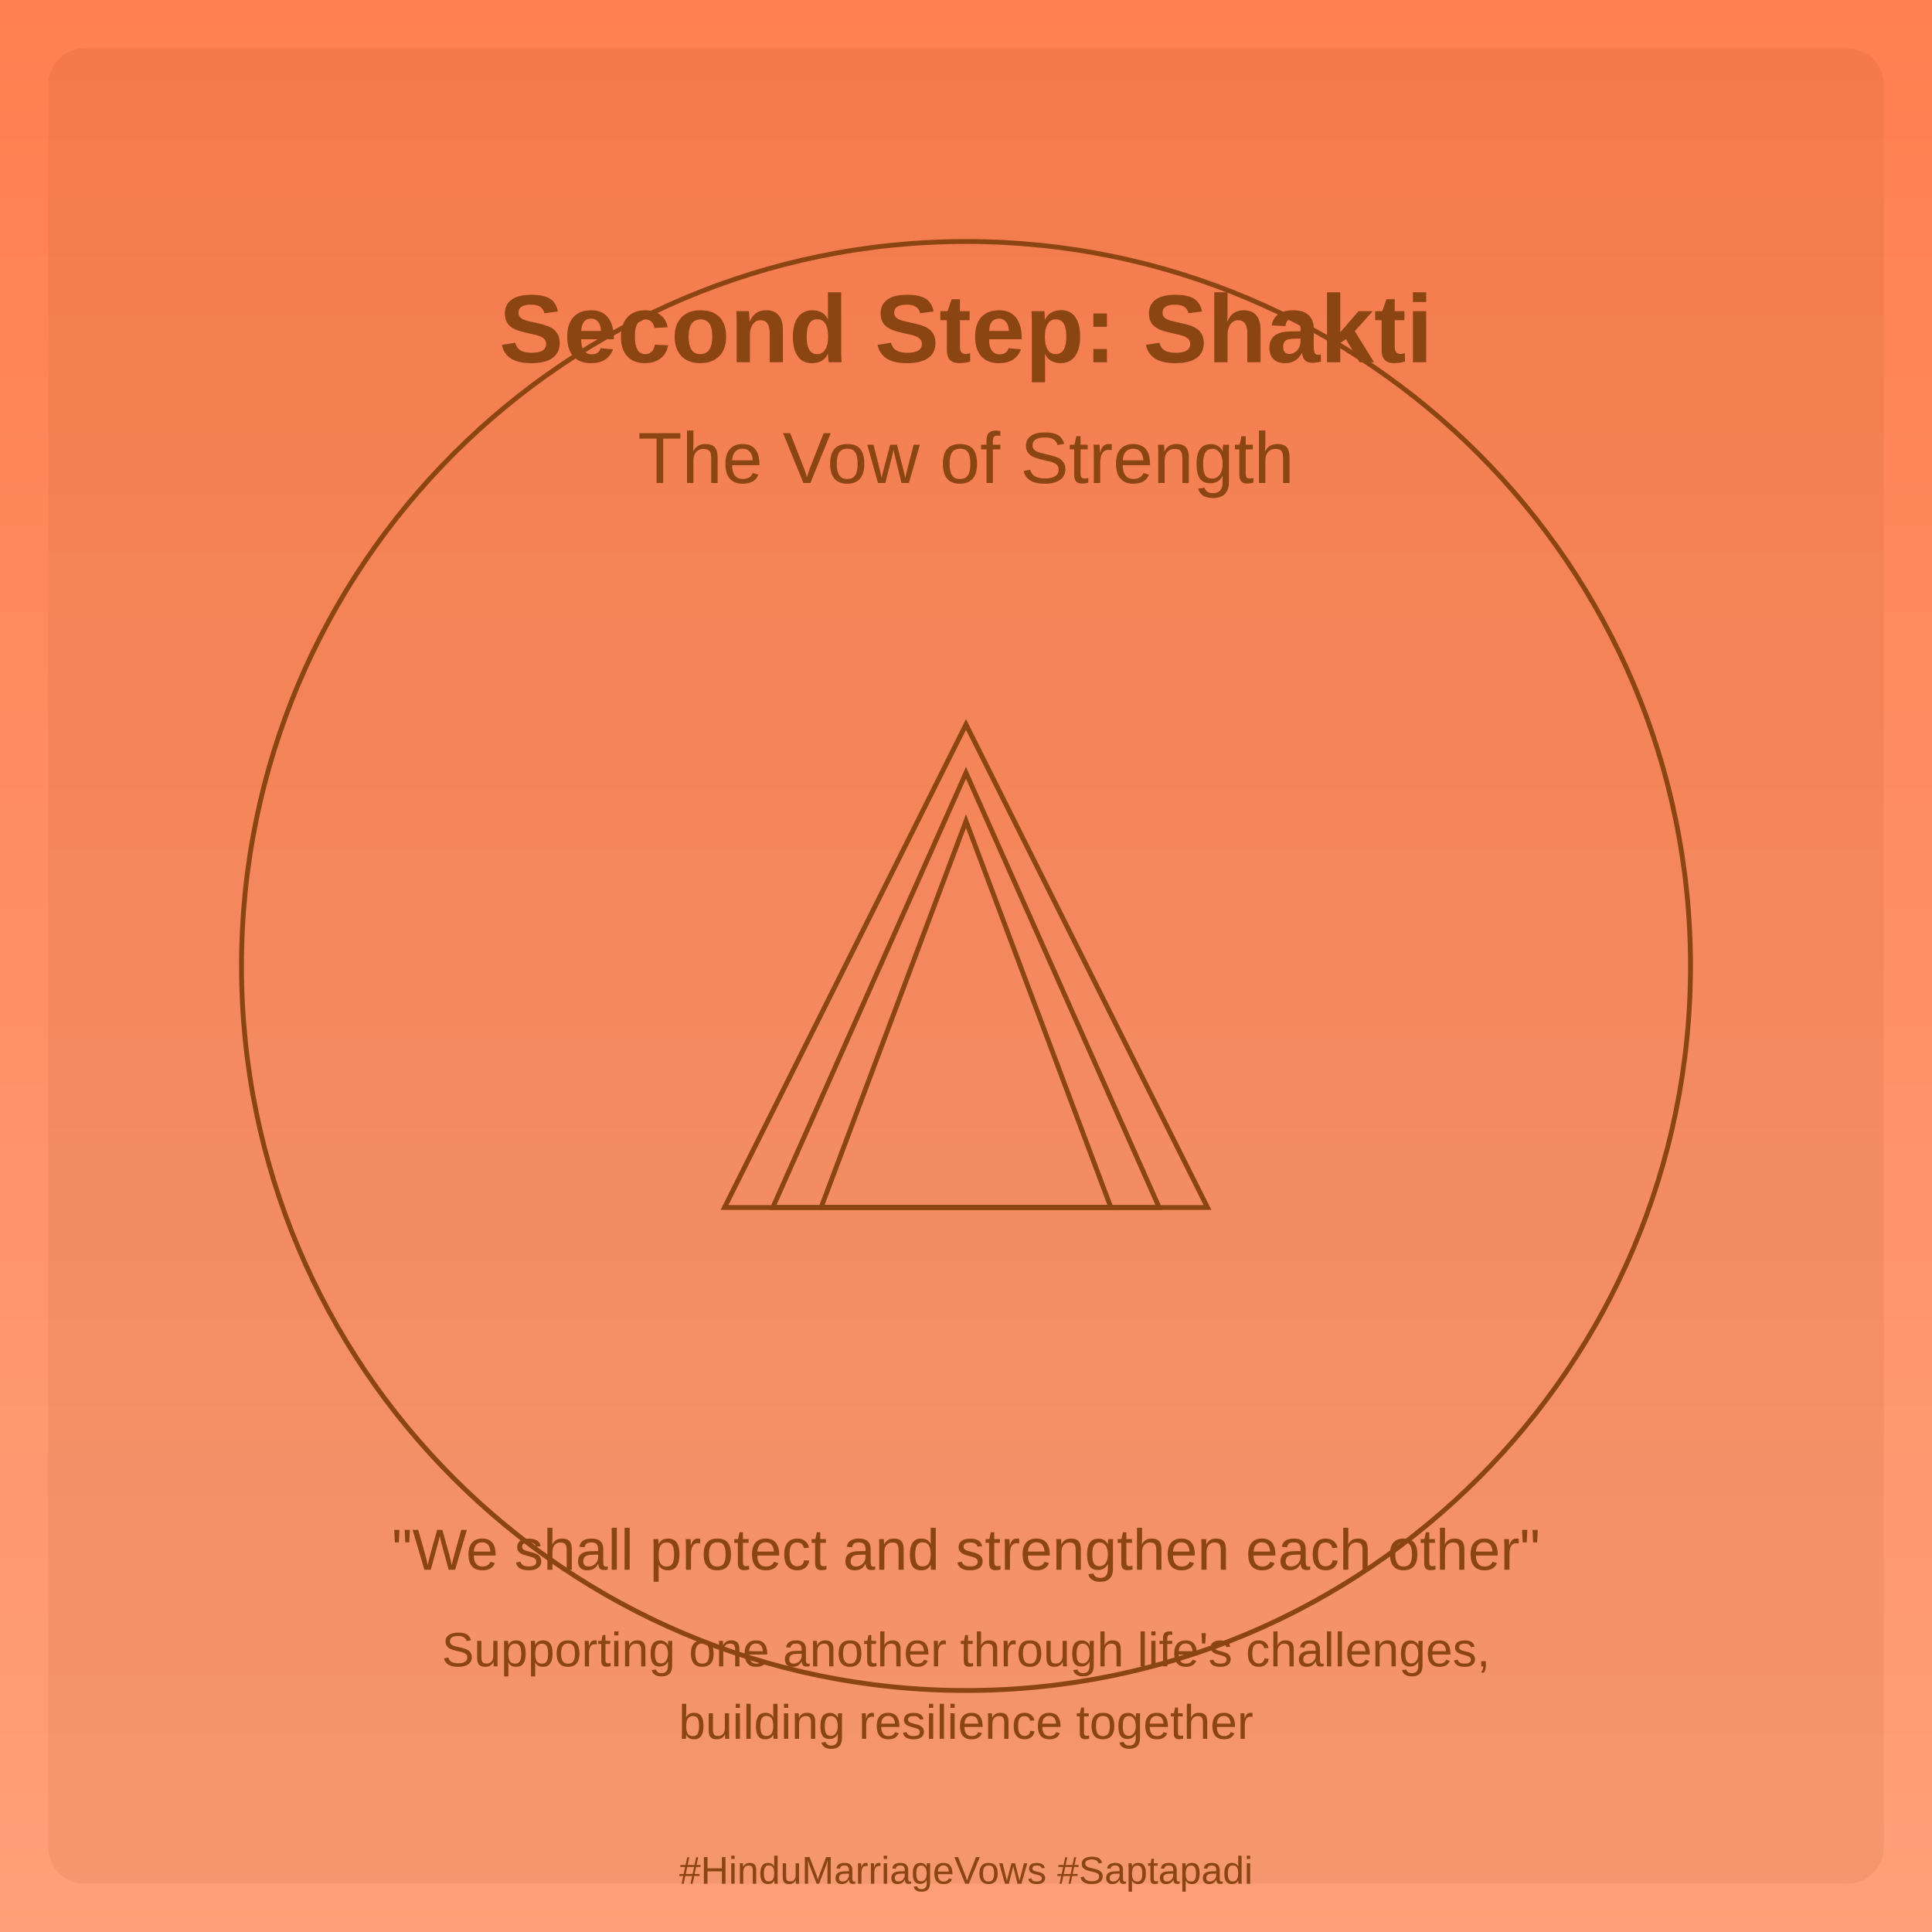
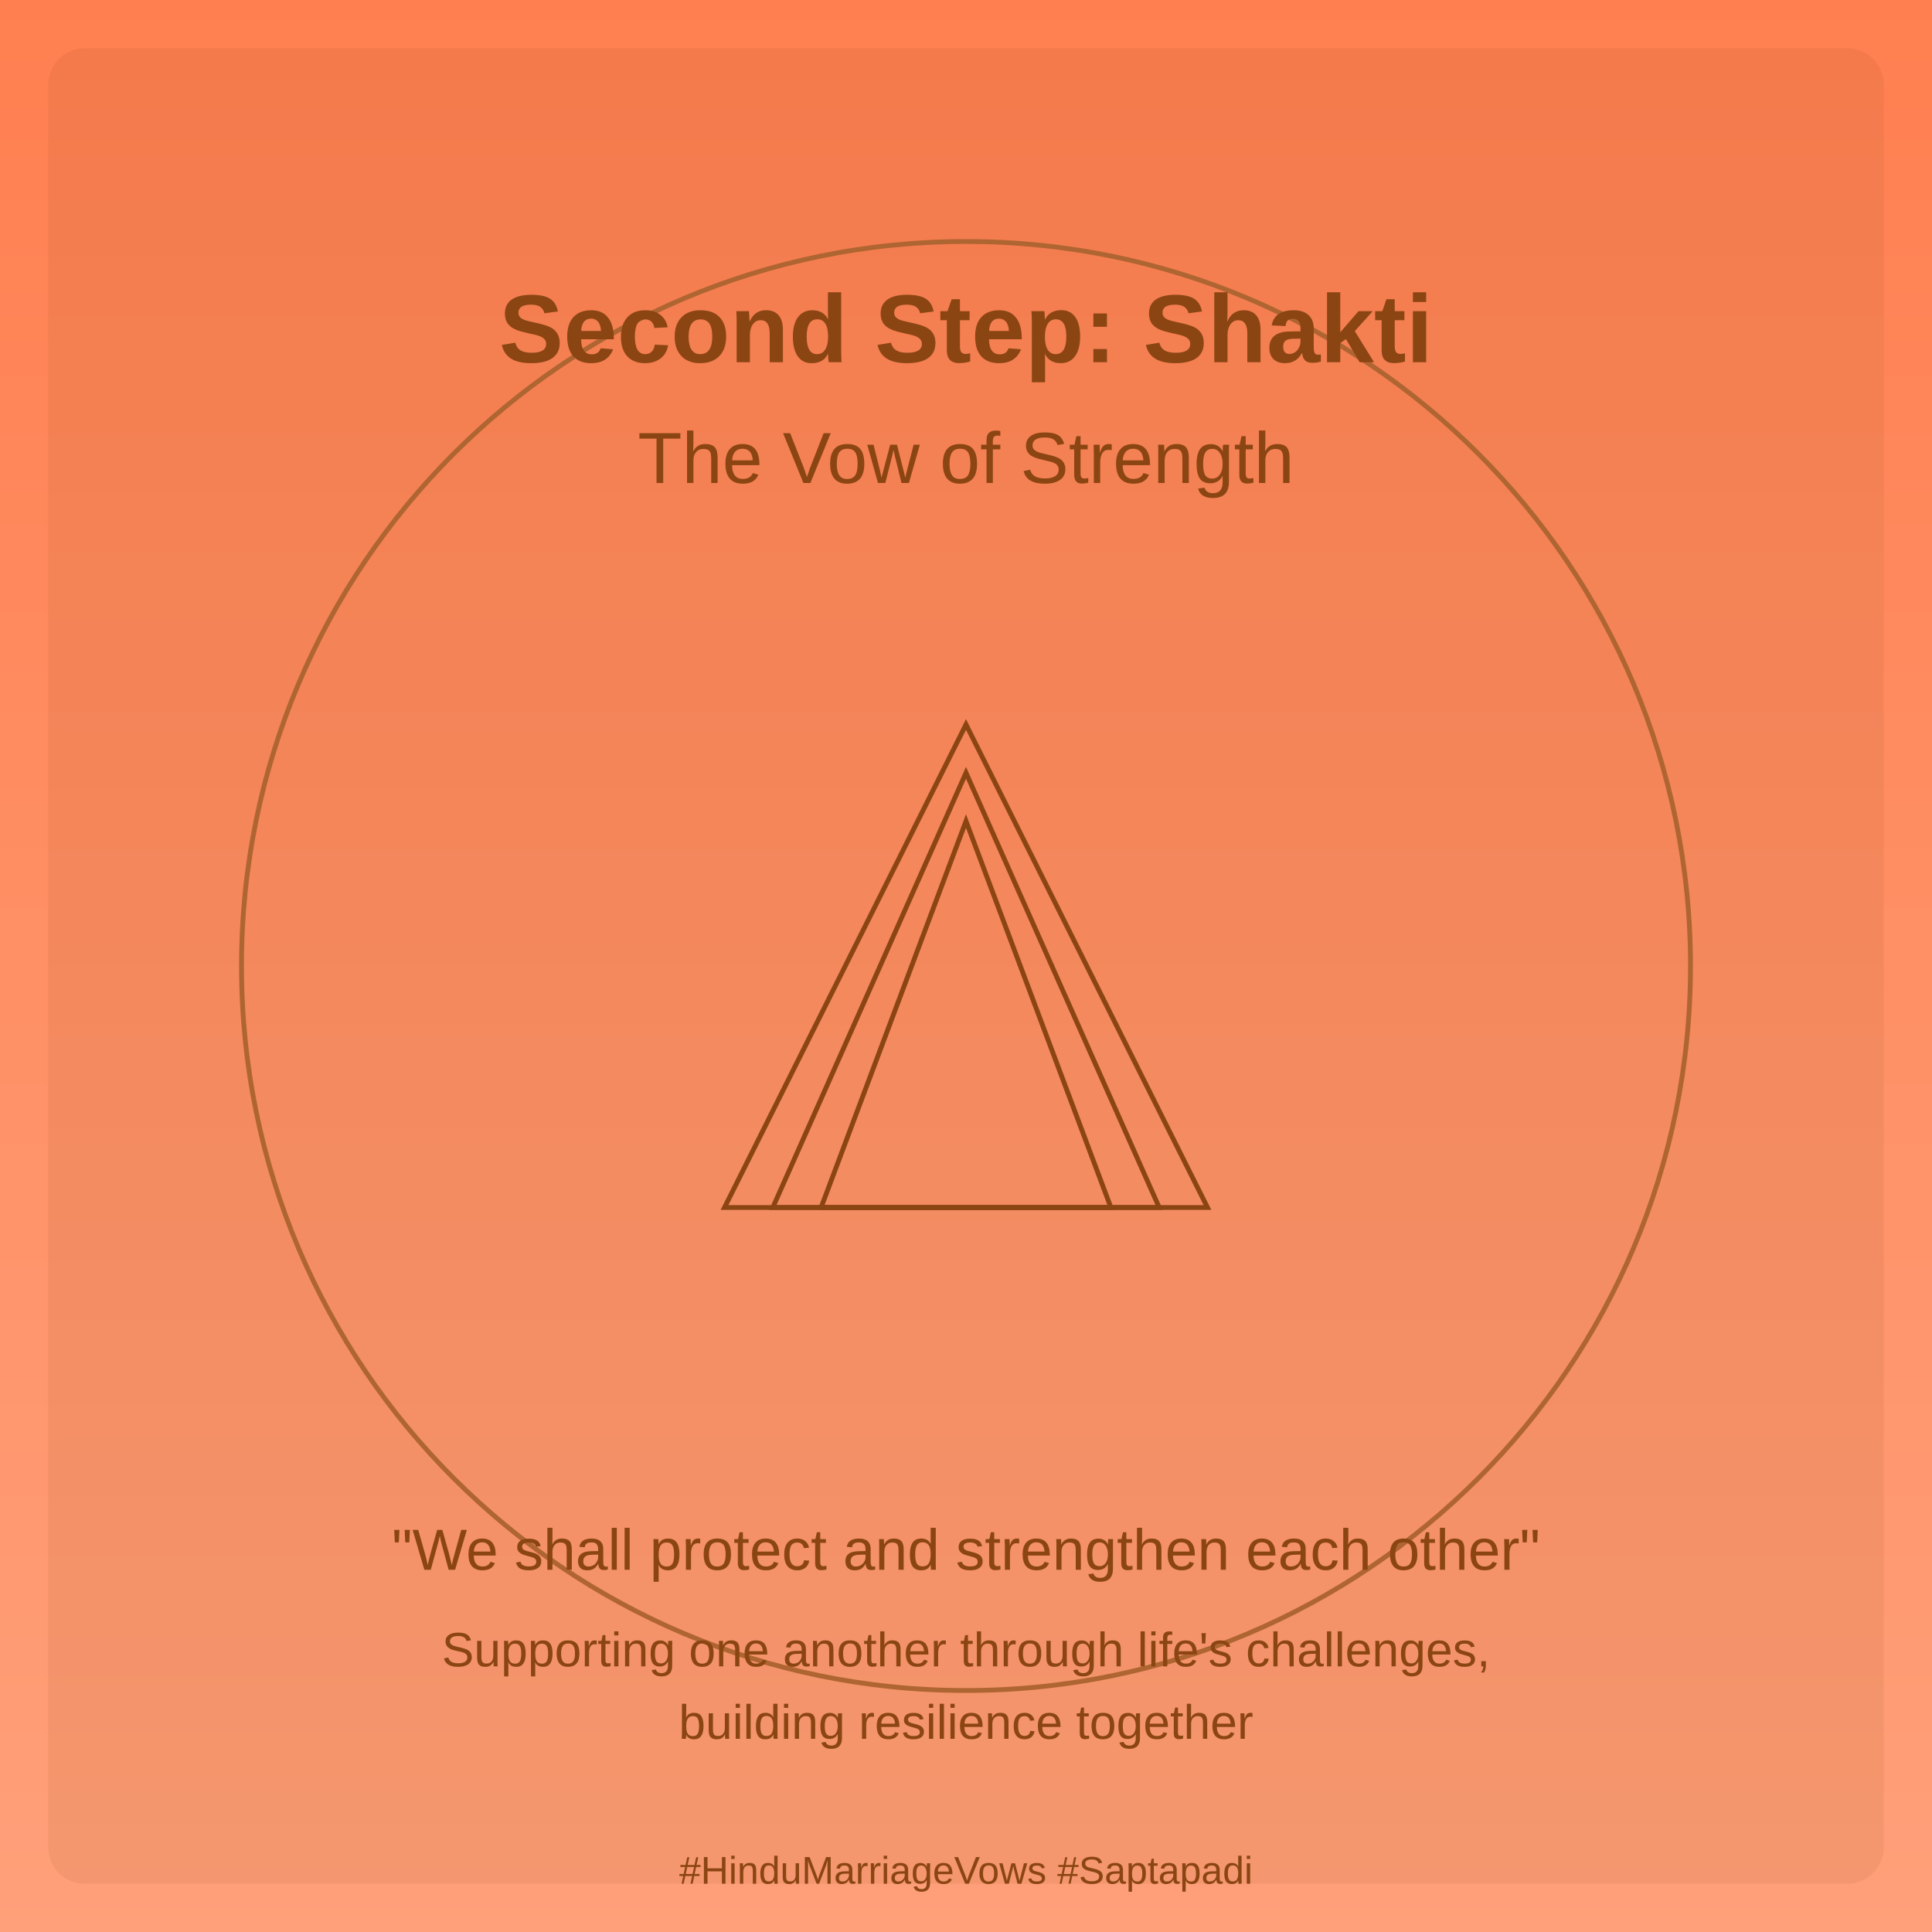
<svg xmlns="http://www.w3.org/2000/svg" viewBox="0 0 800 800">
  <defs>
    <linearGradient id="skyGradient2" x1="0" y1="0" x2="0" y2="1">
      <stop offset="0%" stop-color="#FF7F50" />
      <stop offset="100%" stop-color="#FFA07A" />
    </linearGradient>
    <filter id="glow2">
      <feGaussianBlur stdDeviation="4" result="glow" />
      <feMerge>
        <feMergeNode in="glow" />
        <feMergeNode in="SourceGraphic" />
      </feMerge>
    </filter>
  </defs>
  <rect width="800" height="800" fill="url(#skyGradient2)" />
  <g opacity="0.1" fill="#8B4513">
    <rect x="20" y="20" width="760" height="760" rx="15" />
  </g>
-   <circle cx="400" cy="400" r="300" fill="none" stroke="#8B4513" stroke-width="2" />
+   <circle cx="400" cy="400" r="300" fill="none" stroke="#af6531" stroke-width="2" />
  <g transform="translate(400,400)" fill="none" stroke="#8B4513" stroke-width="2">
    <path d="M-100,100 L0,-100 L100,100 Z" />
    <path d="M-80,100 L0,-80 L80,100 Z" />
    <path d="M-60,100 L0,-60 L60,100 Z" />
  </g>
  <g text-anchor="middle" fill="#8B4513">
    <text x="400" y="150" font-size="40" font-family="Arial, sans-serif" font-weight="bold">
      Second Step: Shakti
    </text>
    <text x="400" y="200" font-size="30" font-family="Arial, sans-serif">
      The Vow of Strength
    </text>
  </g>
  <g text-anchor="middle" fill="#8B4513">
    <text x="400" y="650" font-size="24" font-family="Arial, sans-serif">
      "We shall protect and strengthen each other"
    </text>
    <text x="400" y="690" font-size="20" font-family="Arial, sans-serif">
      Supporting one another through life's challenges,
    </text>
    <text x="400" y="720" font-size="20" font-family="Arial, sans-serif">
      building resilience together
    </text>
  </g>
  <text x="400" y="780" font-size="16" font-family="Arial, sans-serif" text-anchor="middle" fill="#8B4513">
    #HinduMarriageVows #Saptapadi
  </text>
</svg>
